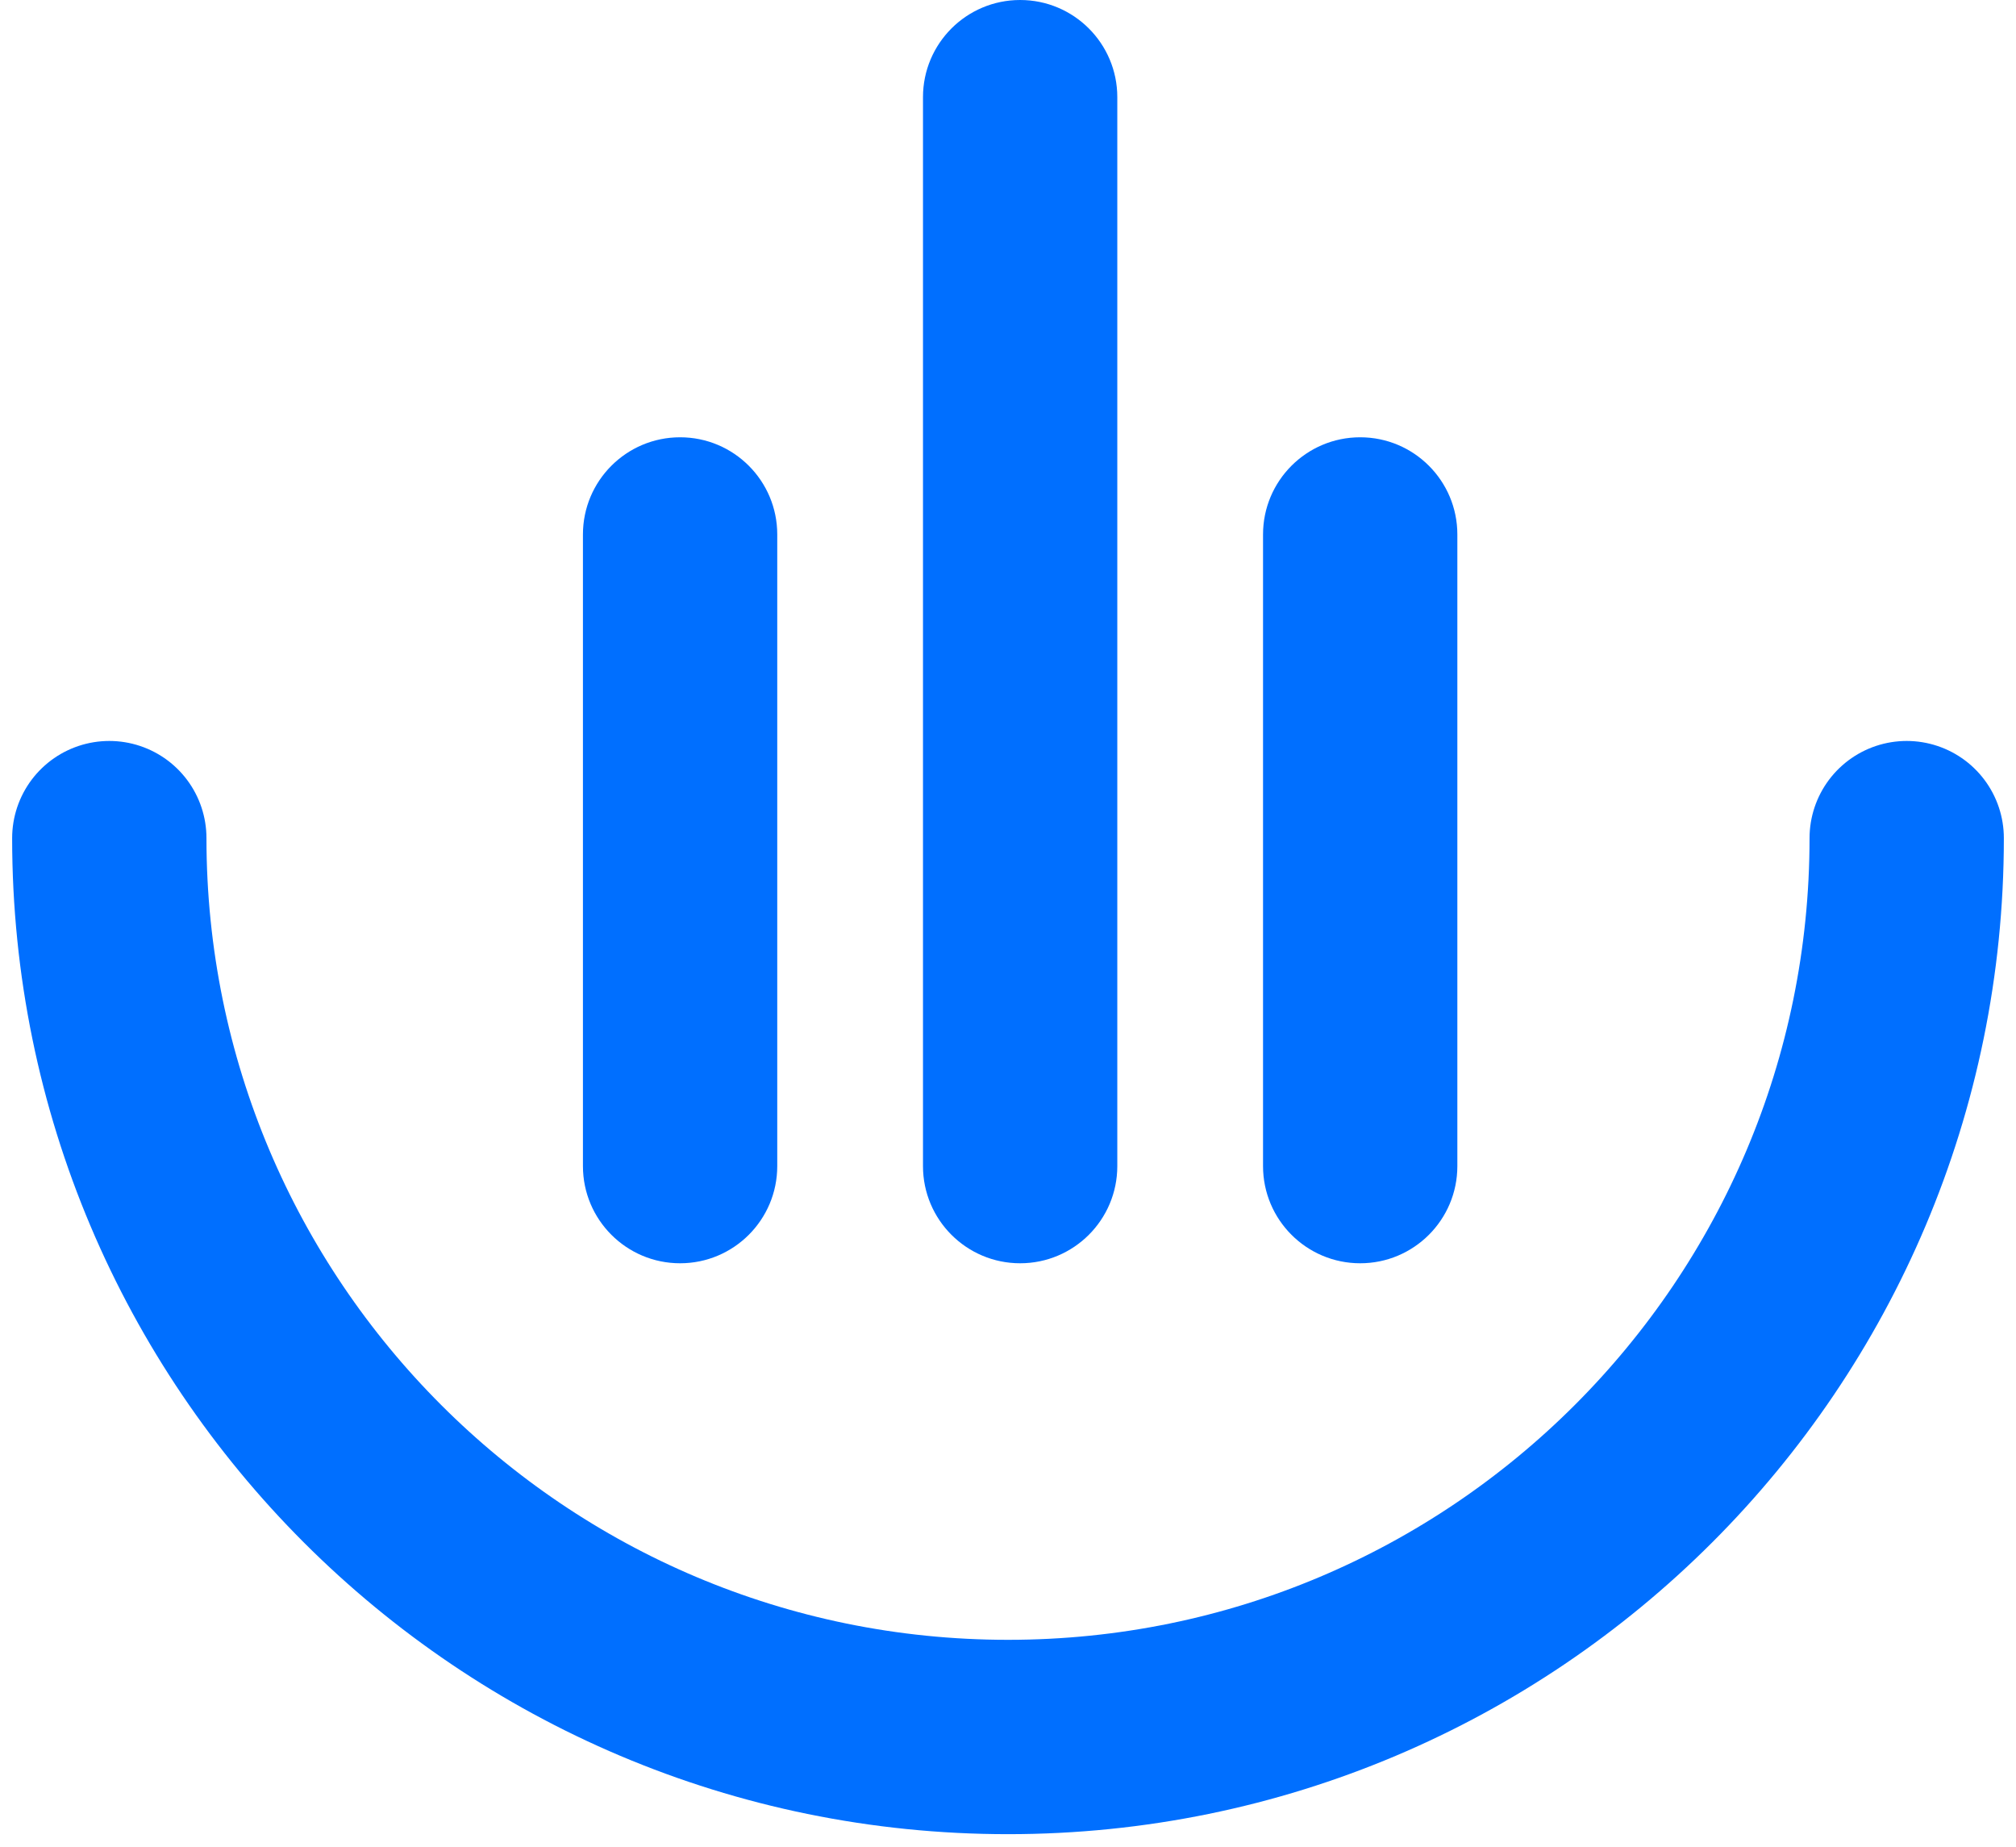
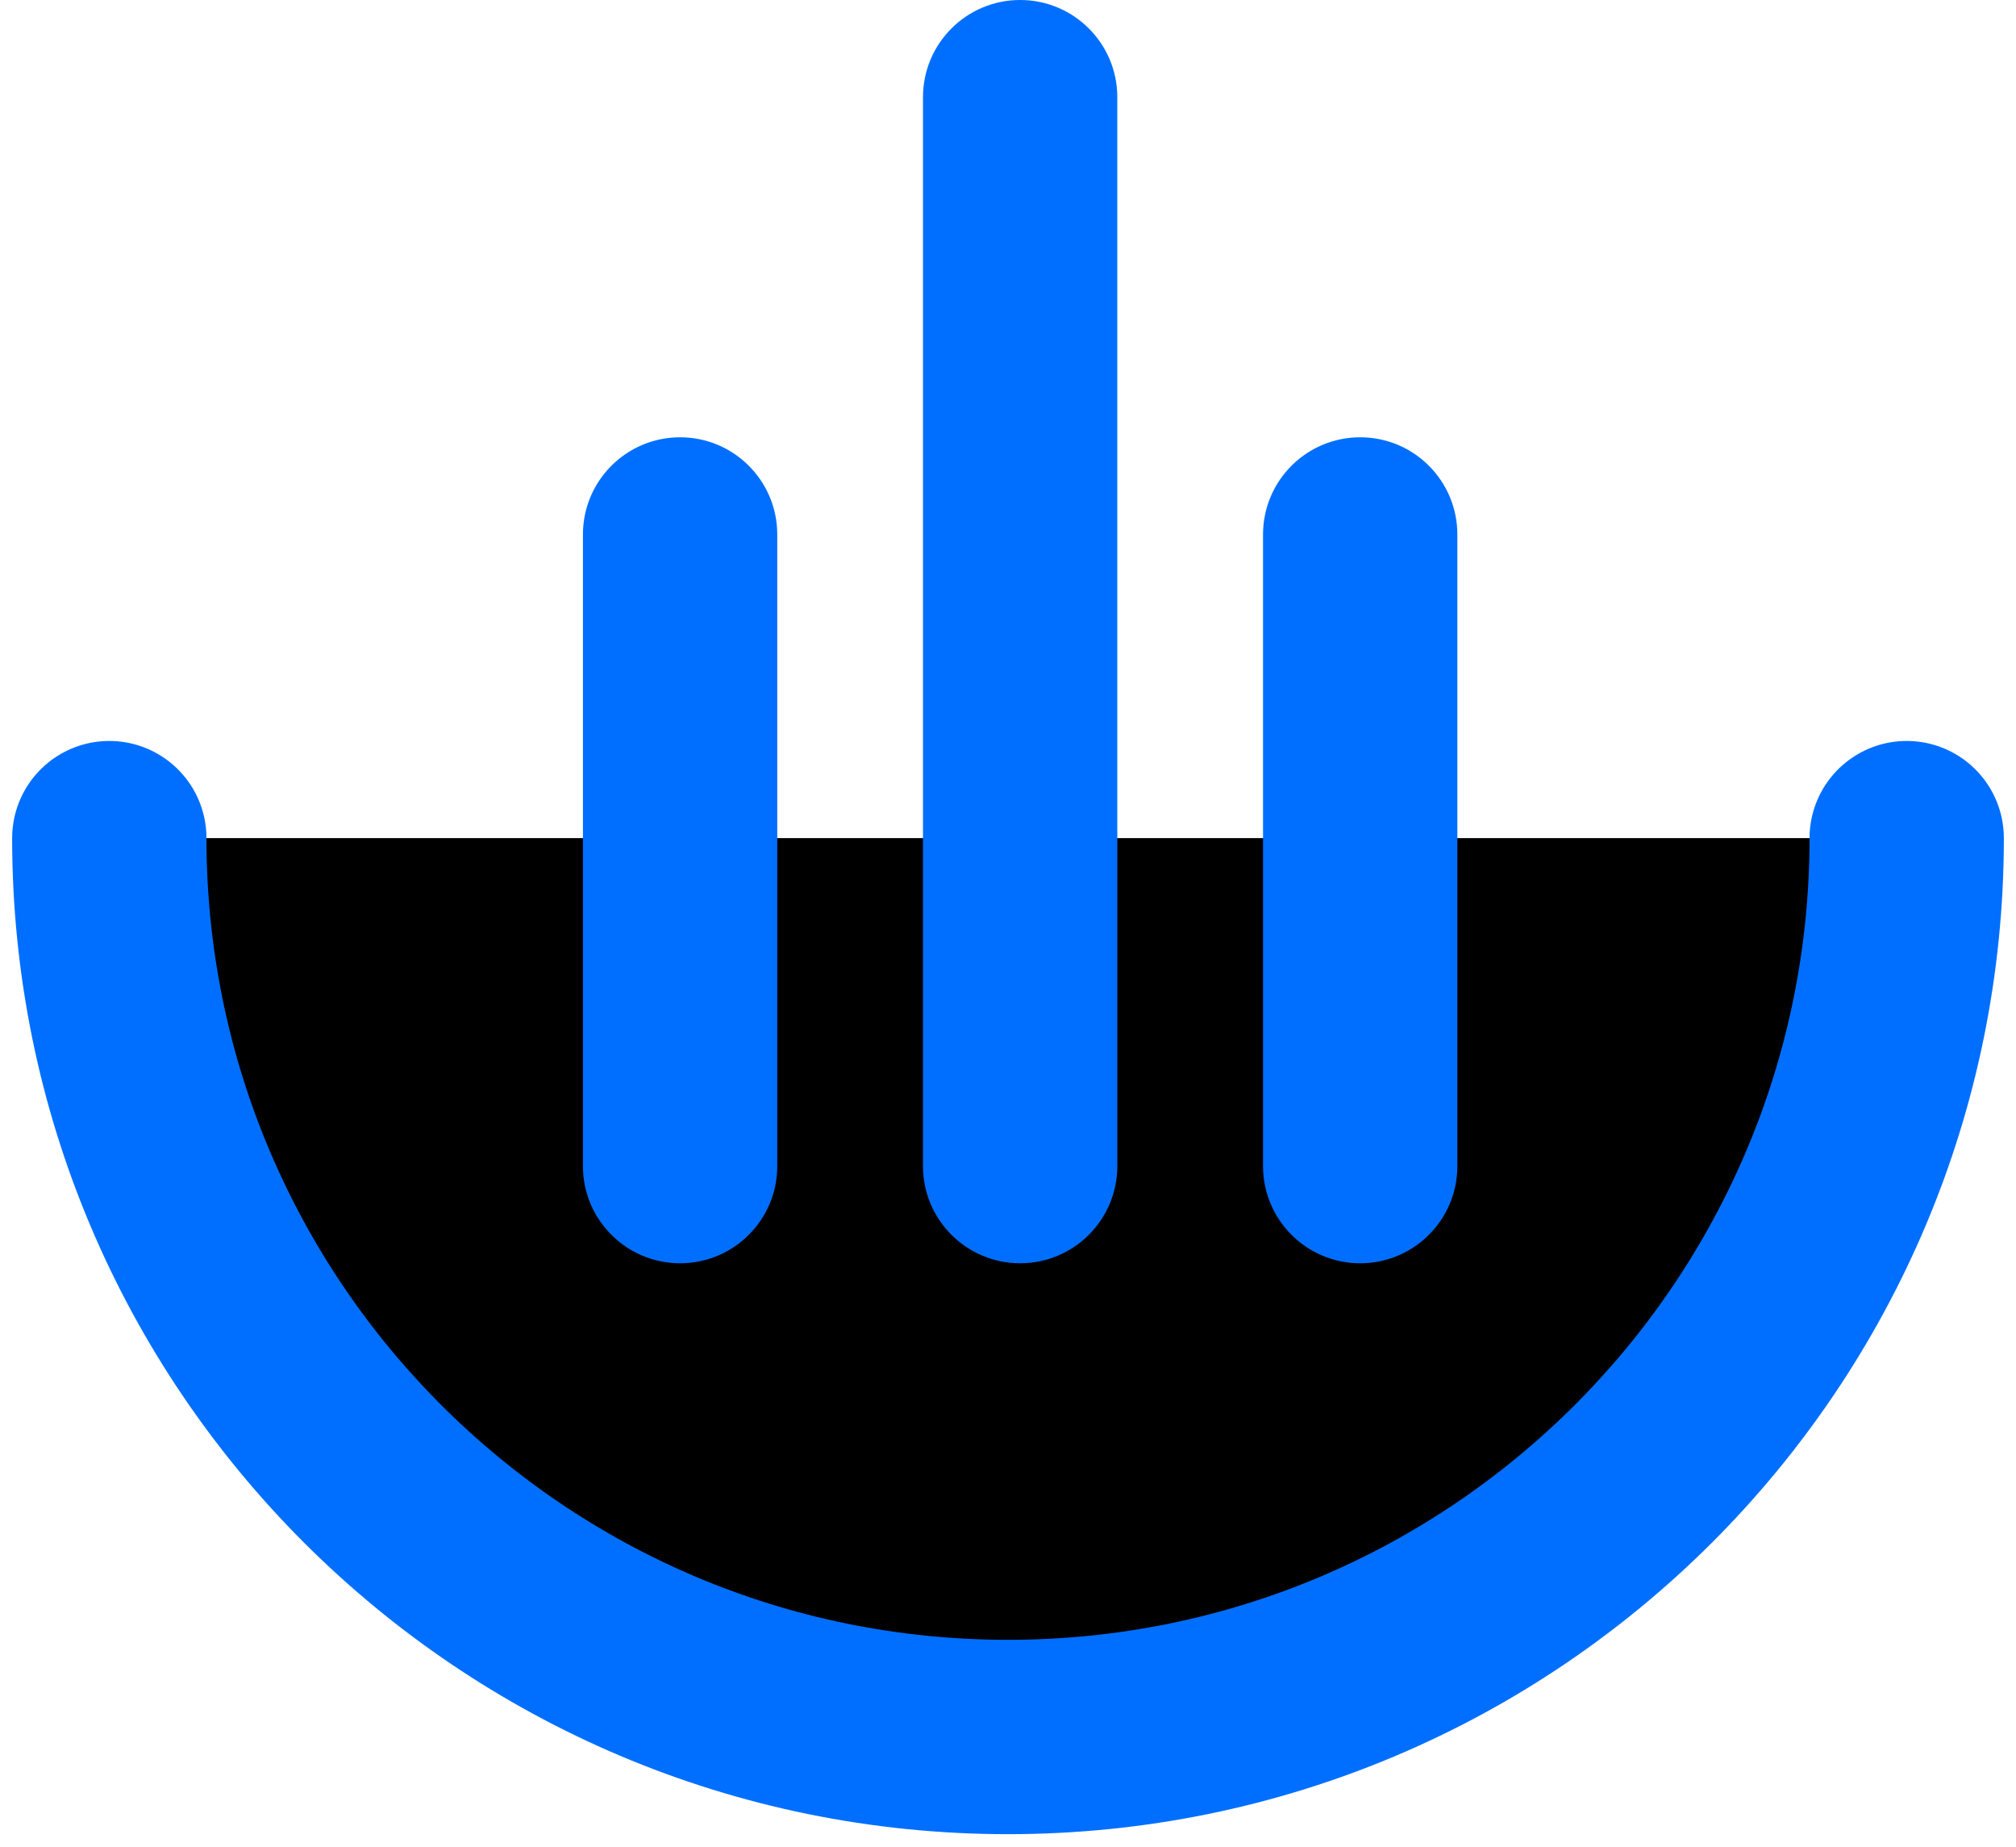
<svg xmlns="http://www.w3.org/2000/svg" width="83px" height="76px" viewBox="0 0 83 76" version="1.1">
-   <g id="页面-1" stroke="none" stroke-width="1" fill="none" fill-rule="evenodd">
+   <g id="页面-1" stroke="none" stroke-width="1" fill-rule="evenodd">
    <g id="2" transform="translate(-521, -1321)">
      <g id="编组-4" transform="translate(78, 1237)">
        <g id="档位开关" transform="translate(337, 0)">
          <g id="档位" transform="translate(110, 84)">
            <path d="M19,90 C39.435,90 56,73.435 56,53 C56,32.565 39.435,16 19,16" id="椭圆形" stroke="#006FFF" stroke-width="8" stroke-linecap="round" transform="translate(37.5, 53) rotate(-270) translate(-37.5, -53) " />
            <rect id="矩形" fill="#006FFF" x="20" y="18" width="8" height="34" rx="4" />
            <rect id="矩形备份-9" fill="#006FFF" x="34" y="0" width="8" height="52" rx="4" />
            <rect id="矩形备份-10" fill="#006FFF" x="48" y="18" width="8" height="34" rx="4" />
          </g>
        </g>
      </g>
    </g>
  </g>
</svg>
